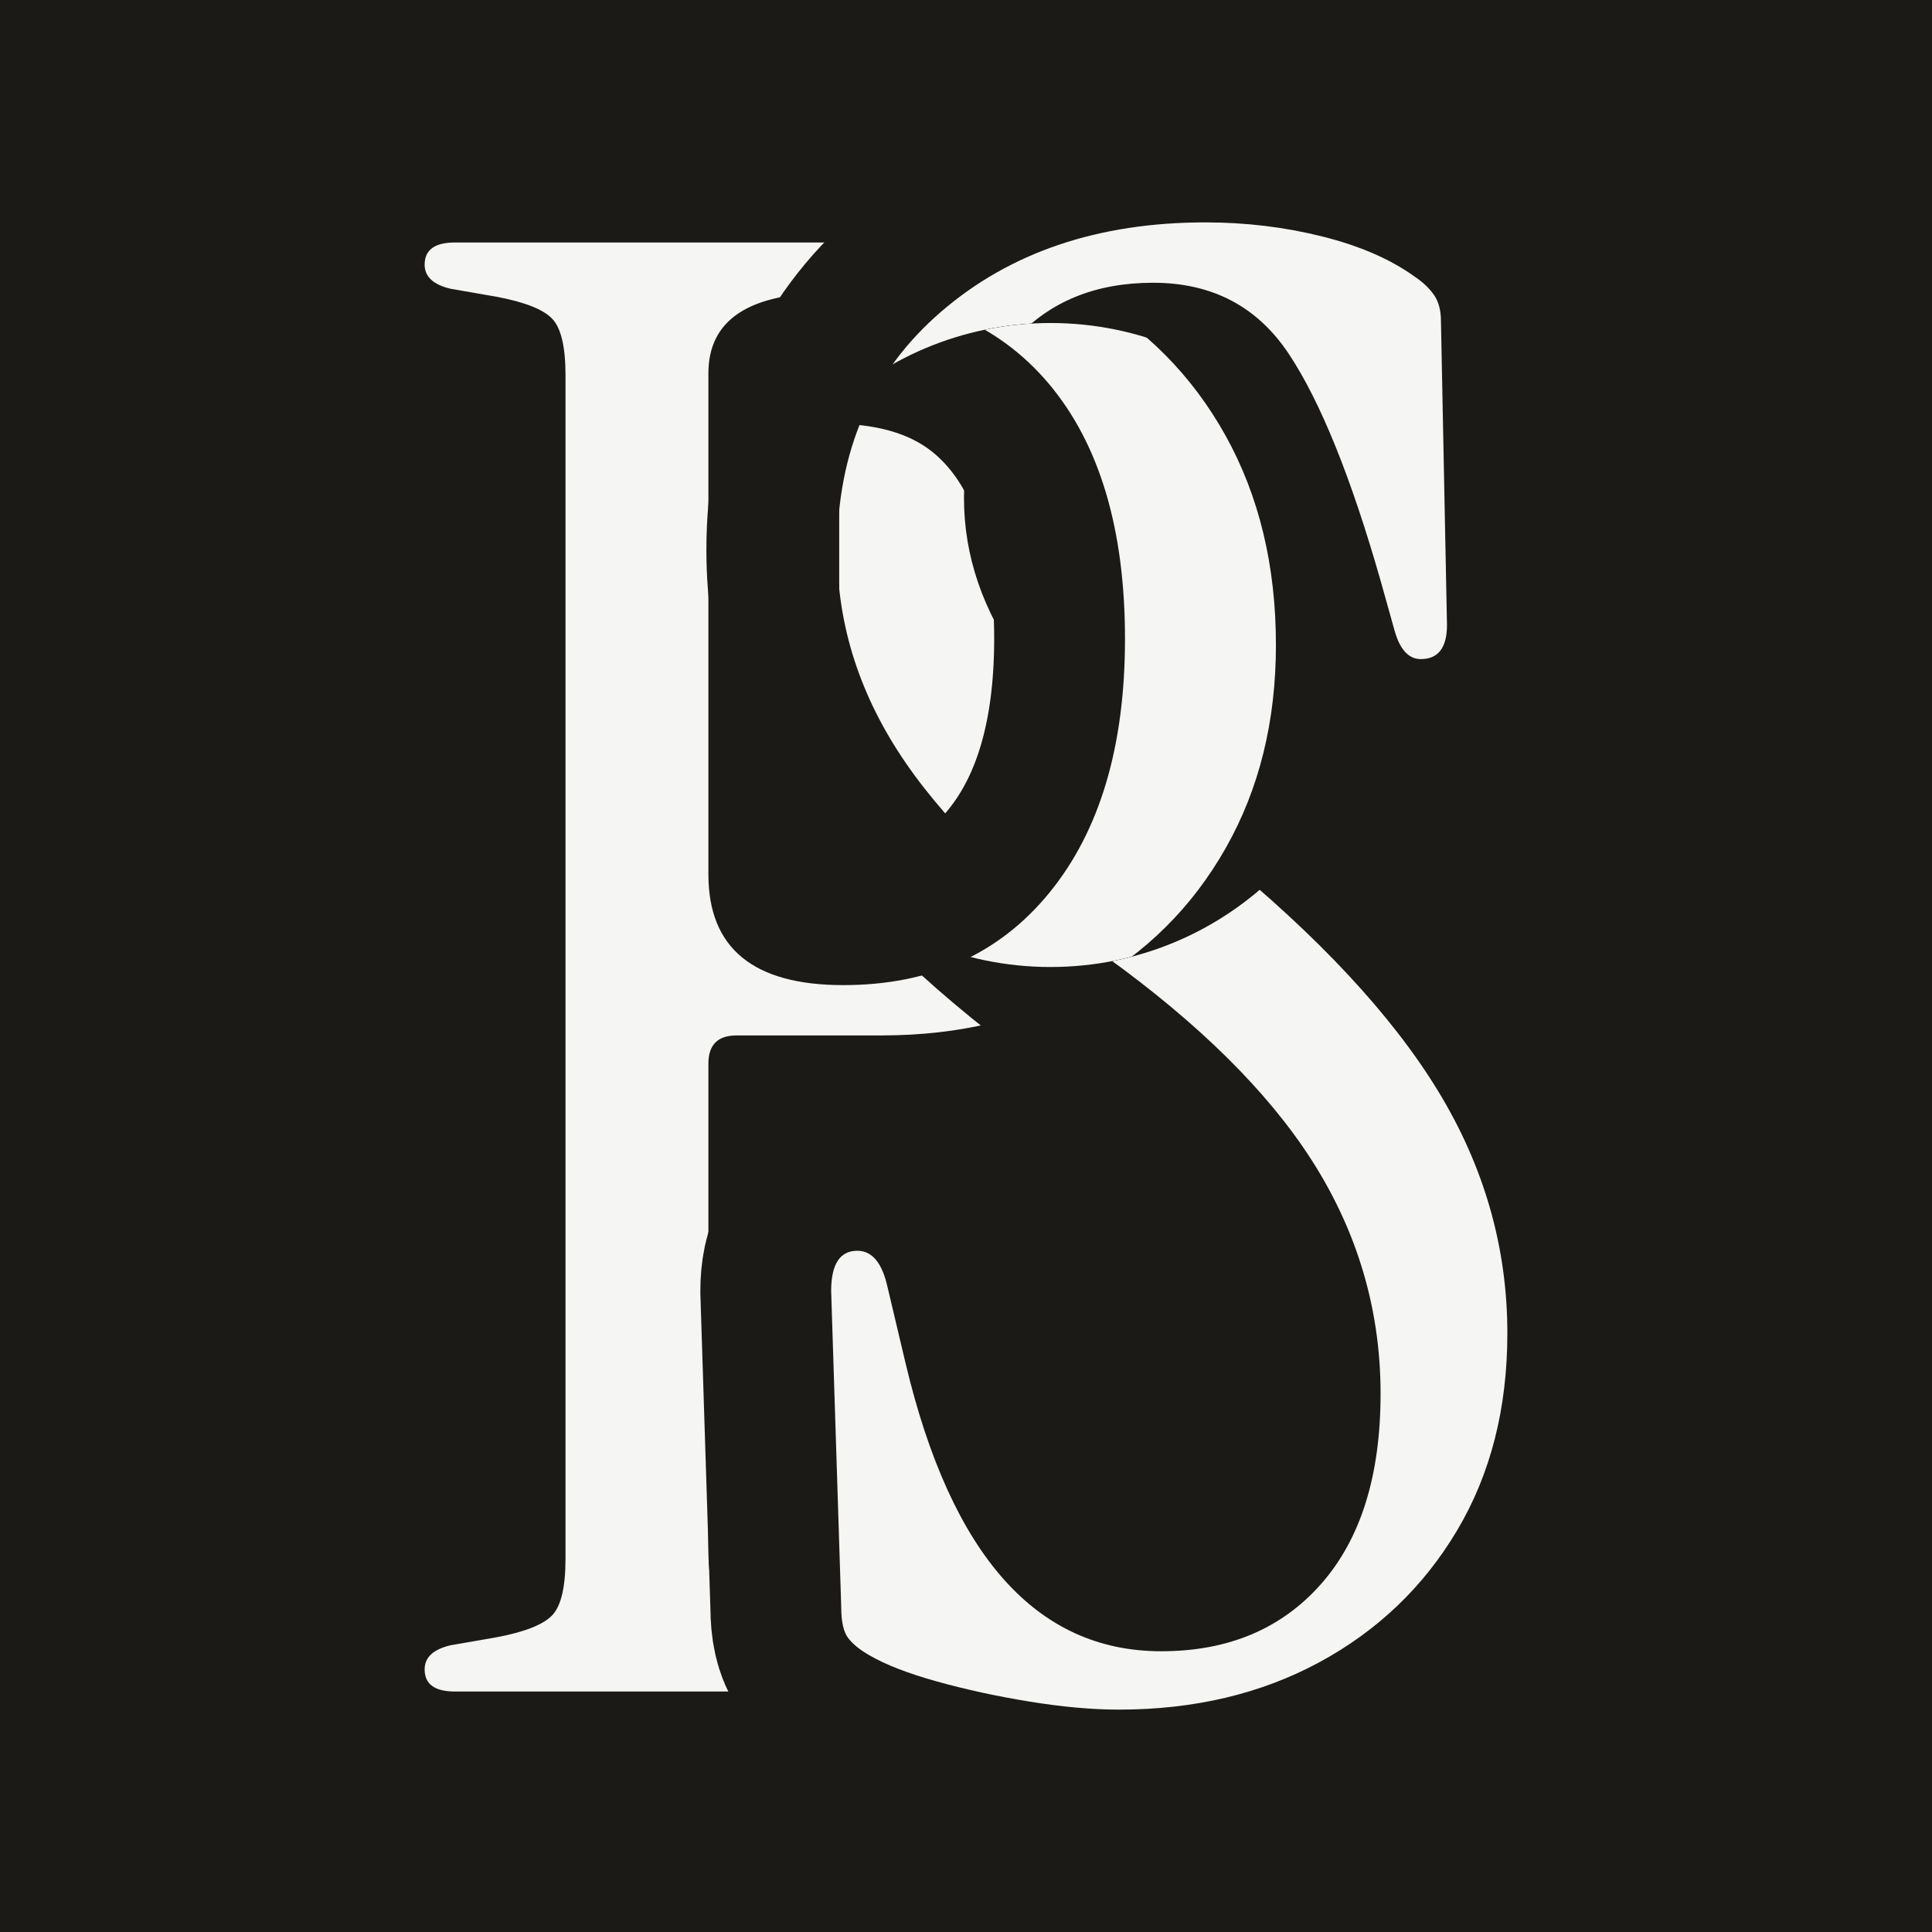
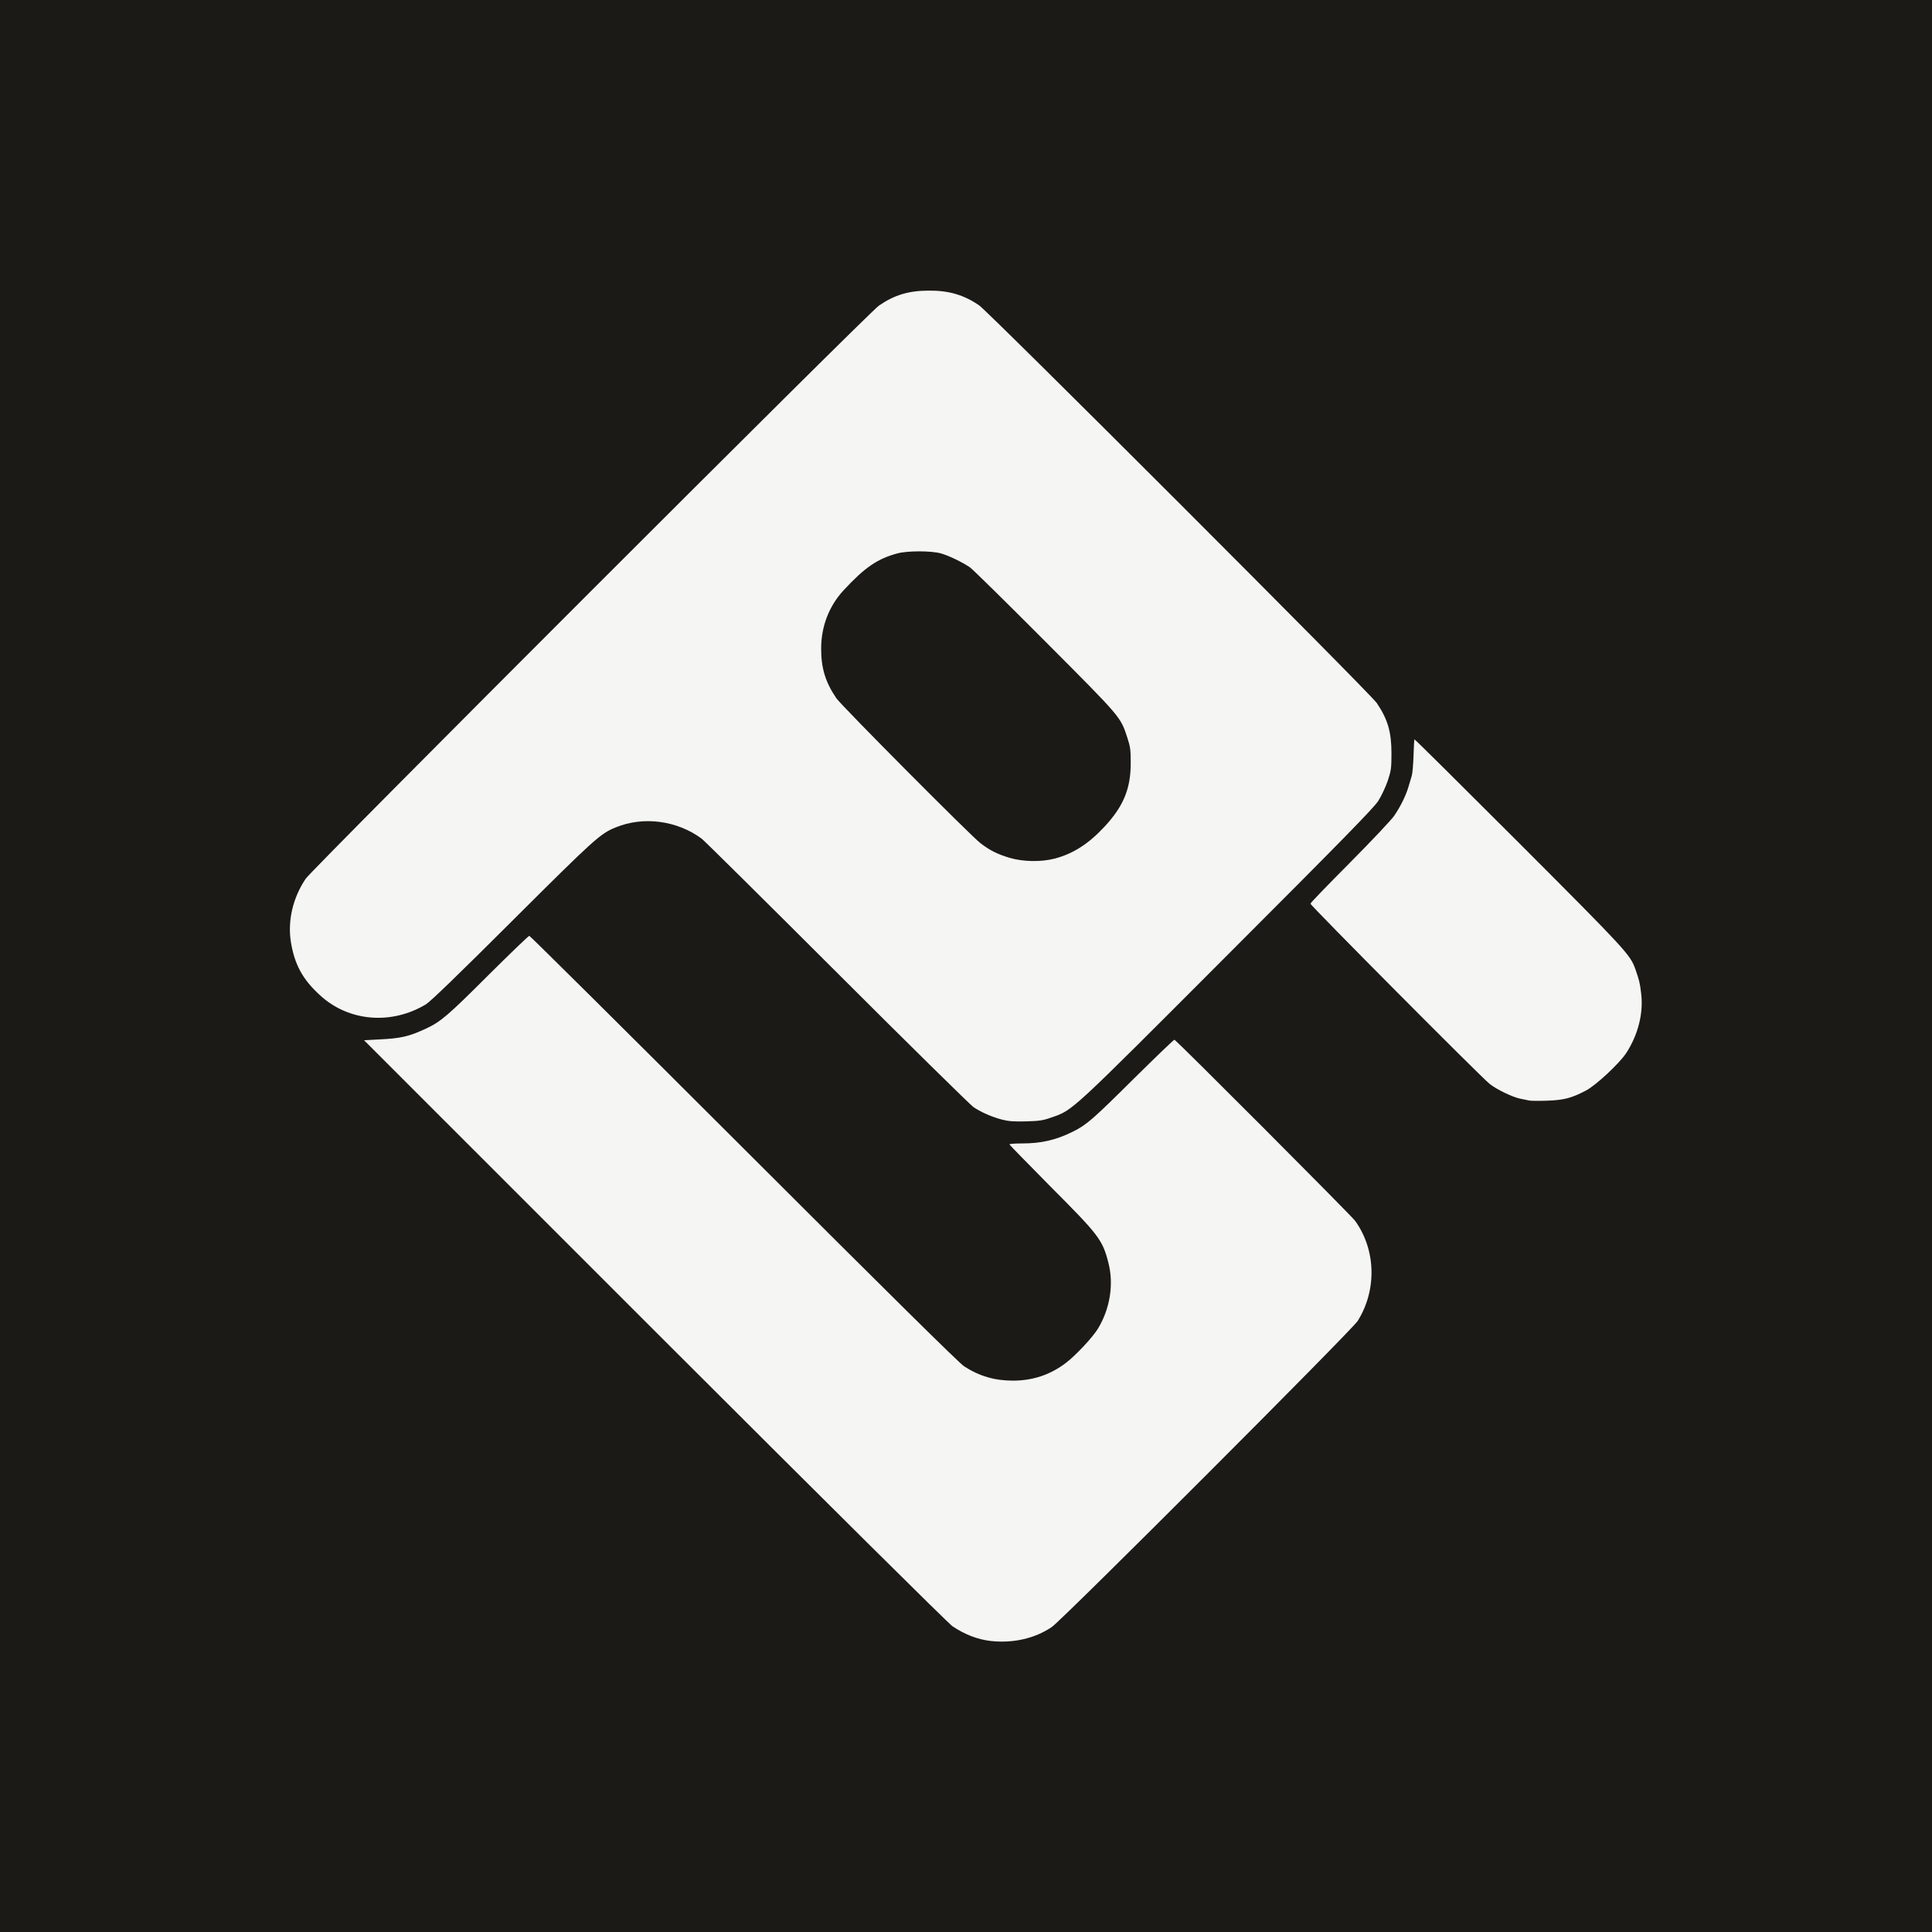
<svg xmlns="http://www.w3.org/2000/svg" viewBox="0 0 120 120">
  <style>
    .tile { fill: #1b1a16 } .mark { fill: #f5f5f3 }
    @media (prefers-color-scheme: dark) { .tile { fill: #f5f5f3 } .mark { fill: #1b1a16 } }
  </style>
  <rect class="tile" width="120" height="120" />
-   <g class="mark" transform="translate(60 60) scale(1.25) translate(-50.8 -59.95)">
-     <defs>
-       <clipPath id="mt">
-         <circle cx="55" cy="44" r="16" />
-       </clipPath>
-       <mask id="mp" maskUnits="userSpaceOnUse" x="0" y="0" width="120" height="120">
-         <rect width="120" height="120" fill="#fff" />
-         <path d="M58.4 96.9Q56.4 96.9 53.95 96.5Q51.5 96.1 49.35 95.5Q47.2 94.9 46 94.2Q45.3 93.8 44.95 93.35Q44.6 92.9 44.6 91.8L44.1 76.1Q44.1 74.1 45.4 74.1Q46.5 74.1 46.9 75.9L47.8 79.7Q51.2 94 60.5 94Q65.5 94 68.45 90.65Q71.4 87.3 71.4 81.2Q71.4 75.3 68.35 70.2Q65.3 65.1 58.6 60.1Q51.2 54.8 47.8 49.85Q44.4 44.9 44.4 39.3Q44.4 31.9 49.55 27.45Q54.7 23 62.7 23Q65.7 23 68.5 23.7Q71.3 24.4 73.1 25.7Q73.7 26.1 74.05 26.6Q74.4 27.1 74.4 27.9L74.7 43Q74.7 44.7 73.4 44.7Q72.5 44.7 72.1 43.3L71.4 40.8Q69.2 33.1 66.85 29.55Q64.5 26 60.1 26Q55.8 26 53.25 28.8Q50.7 31.6 50.7 36.7Q50.7 41 53.5 44.9Q56.3 48.8 63.3 54.4Q70.8 60.5 74.25 66.15Q77.7 71.8 77.7 78.2Q77.7 83.8 75.2 88Q72.7 92.2 68.35 94.55Q64 96.9 58.4 96.9Z" fill="#000" stroke="#000" stroke-width="13" stroke-linejoin="round" />
-         <circle cx="55" cy="44" r="16" fill="#fff" />
-       </mask>
-       <mask id="ms" maskUnits="userSpaceOnUse" x="0" y="0" width="120" height="120">
-         <rect width="120" height="120" fill="#fff" />
-         <g clip-path="url(#mt)">
-           <path d="M25.4 96Q23.9 96 23.9 94.9Q23.9 94 25.2 93.7L27.5 93.3Q29.6 92.9 30.25 92.2Q30.9 91.5 30.9 89.4V30.6Q30.9 28.5 30.25 27.8Q29.6 27.1 27.5 26.7L25.2 26.3Q23.9 26 23.9 25.1Q23.9 24 25.4 24H46.3Q52.2 24 56.7 26.55Q61.2 29.1 63.7 33.6Q66.2 38.1 66.2 44Q66.2 49.7 63.7 54.1Q61.2 58.5 56.8 60.95Q52.4 63.4 46.6 63.4H39.4Q38 63.4 38 64.8V89Q38 91.1 38.8 91.85Q39.6 92.6 42.4 93.1L46.1 93.7Q47.2 93.9 47.2 94.8Q47.2 96 45.7 96ZM38 55.4Q38 60.9 44.7 60.9Q51.2 60.9 54.95 56.3Q58.7 51.7 58.7 43.7Q58.7 35.5 54.9 31Q51.1 26.5 44.1 26.5Q38 26.5 38 30.5Z" fill="#000" stroke="#000" stroke-width="13" stroke-linejoin="round" />
-         </g>
-       </mask>
-     </defs>
-     <path d="M25.4 96Q23.9 96 23.9 94.9Q23.9 94 25.2 93.7L27.5 93.3Q29.6 92.9 30.25 92.2Q30.9 91.5 30.9 89.4V30.6Q30.9 28.5 30.25 27.8Q29.6 27.1 27.5 26.7L25.2 26.3Q23.9 26 23.9 25.1Q23.9 24 25.4 24H46.3Q52.2 24 56.7 26.55Q61.2 29.1 63.7 33.6Q66.2 38.1 66.2 44Q66.2 49.7 63.7 54.1Q61.2 58.5 56.8 60.95Q52.4 63.4 46.6 63.4H39.4Q38 63.4 38 64.8V89Q38 91.1 38.8 91.85Q39.6 92.6 42.4 93.1L46.1 93.7Q47.2 93.9 47.2 94.8Q47.2 96 45.7 96ZM38 55.4Q38 60.9 44.7 60.9Q51.2 60.9 54.95 56.3Q58.7 51.7 58.7 43.7Q58.7 35.5 54.9 31Q51.1 26.5 44.1 26.5Q38 26.5 38 30.5Z" mask="url(#mp)" />
-     <path d="M58.4 96.9Q56.4 96.9 53.95 96.5Q51.5 96.1 49.35 95.5Q47.2 94.9 46 94.2Q45.3 93.8 44.95 93.35Q44.6 92.9 44.6 91.8L44.1 76.1Q44.1 74.1 45.4 74.1Q46.5 74.1 46.9 75.9L47.8 79.7Q51.2 94 60.5 94Q65.5 94 68.45 90.65Q71.4 87.3 71.4 81.2Q71.4 75.3 68.35 70.2Q65.3 65.1 58.6 60.1Q51.2 54.8 47.8 49.85Q44.4 44.9 44.4 39.3Q44.4 31.9 49.55 27.45Q54.7 23 62.7 23Q65.7 23 68.5 23.7Q71.3 24.4 73.1 25.7Q73.7 26.1 74.05 26.6Q74.4 27.1 74.4 27.9L74.7 43Q74.7 44.7 73.4 44.7Q72.5 44.7 72.1 43.3L71.4 40.8Q69.2 33.1 66.85 29.55Q64.5 26 60.1 26Q55.8 26 53.25 28.8Q50.7 31.6 50.7 36.7Q50.7 41 53.5 44.9Q56.3 48.8 63.3 54.4Q70.8 60.5 74.25 66.15Q77.7 71.8 77.7 78.2Q77.7 83.8 75.2 88Q72.7 92.2 68.35 94.55Q64 96.9 58.4 96.9Z" mask="url(#ms)" />
-   </g>
+   <path class="mark" fill-rule="evenodd" transform="translate(18 18) scale(0.84)" d="M51.83 99.91C50.87 99.80 49.92 99.44 49 98.82C48.69 98.61 40.11 90.10 26.99 76.99L5.49 55.49L6.61 55.43C8.22 55.35 8.80 55.22 10.09 54.62C11.16 54.12 11.71 53.65 14.66 50.70C16.28 49.09 17.65 47.77 17.71 47.77C17.77 47.77 24.90 54.85 33.57 63.51C44.27 74.20 49.50 79.37 49.86 79.60C50.99 80.33 52.12 80.66 53.48 80.66C54.95 80.66 56.27 80.21 57.41 79.33C58.15 78.76 59.38 77.44 59.76 76.81C60.65 75.34 60.94 73.54 60.53 71.95C60.10 70.25 59.83 69.90 56.28 66.34C54.60 64.64 53.21 63.22 53.21 63.19C53.21 63.15 53.63 63.12 54.14 63.12C55.57 63.12 56.65 62.87 57.90 62.25C58.93 61.74 59.39 61.33 62.41 58.33C64.01 56.75 65.36 55.45 65.41 55.45C65.52 55.45 78.47 68.43 78.77 68.84C80.32 70.99 80.39 73.97 78.96 76.25C78.51 76.95 57.13 98.35 56.34 98.88C55.08 99.73 53.48 100.09 51.83 99.91ZM52.63 61.35C51.86 61.14 51.12 60.81 50.56 60.44C50.33 60.28 45.77 55.80 40.45 50.48C35.12 45.16 30.62 40.70 30.45 40.58C28.63 39.24 26.15 38.91 24.10 39.75C22.96 40.21 22.54 40.59 16.48 46.63C12.38 50.72 10.42 52.61 10.07 52.83C7.51 54.38 4.33 54.11 2.22 52.15C0.94 50.98 0.35 49.88 0.08 48.22C-0.17 46.65 0.23 44.94 1.18 43.54C1.66 42.83 42.84 1.65 43.56 1.17C44.71 0.38 45.75 0.07 47.23 0.06C48.73 0.05 49.83 0.37 50.97 1.15C51.70 1.65 79.87 29.82 80.37 30.55C81.19 31.76 81.46 32.70 81.46 34.29C81.46 35.40 81.43 35.56 81.18 36.32C81.02 36.78 80.71 37.44 80.48 37.80C80.16 38.30 77.84 40.68 69.34 49.18C57.65 60.89 57.92 60.64 56.35 61.19C55.67 61.43 55.44 61.46 54.42 61.49C53.49 61.51 53.13 61.48 52.63 61.35ZM91.65 59.95C91.55 59.93 91.25 59.86 90.98 59.81C90.39 59.69 89.20 59.11 88.71 58.71C88 58.13 75.44 45.50 75.47 45.39C75.48 45.32 76.80 43.96 78.40 42.35C80 40.74 81.47 39.18 81.67 38.88C82.15 38.17 82.53 37.39 82.72 36.74C82.81 36.45 82.92 36.08 82.96 35.94C83.01 35.79 83.07 35.13 83.09 34.47C83.11 33.82 83.14 33.26 83.16 33.24C83.18 33.22 86.66 36.67 90.89 40.90C98.83 48.85 99.11 49.16 99.49 50.22C99.78 51.05 99.83 51.24 99.92 52.01C100.11 53.48 99.69 55.11 98.81 56.45C98.29 57.23 96.57 58.83 95.84 59.21C94.78 59.77 94.19 59.92 92.95 59.96C92.33 59.98 91.75 59.97 91.65 59.95ZM56.59 42.05C57.93 41.69 59.06 40.97 60.23 39.71C61.65 38.19 62.19 36.87 62.18 34.96C62.18 34.03 62.15 33.78 61.93 33.12C61.42 31.56 61.52 31.68 55.86 26C53 23.13 50.50 20.67 50.30 20.53C49.75 20.15 48.72 19.65 48.14 19.49C47.42 19.29 45.67 19.29 44.93 19.49C43.44 19.89 42.50 20.54 40.94 22.23C39.87 23.39 39.30 24.88 39.29 26.49C39.28 27.97 39.61 29.03 40.42 30.21C40.80 30.76 50.37 40.39 51.07 40.92C51.76 41.45 52.34 41.74 53.22 42C54.22 42.30 55.58 42.32 56.59 42.05Z" />
</svg>
